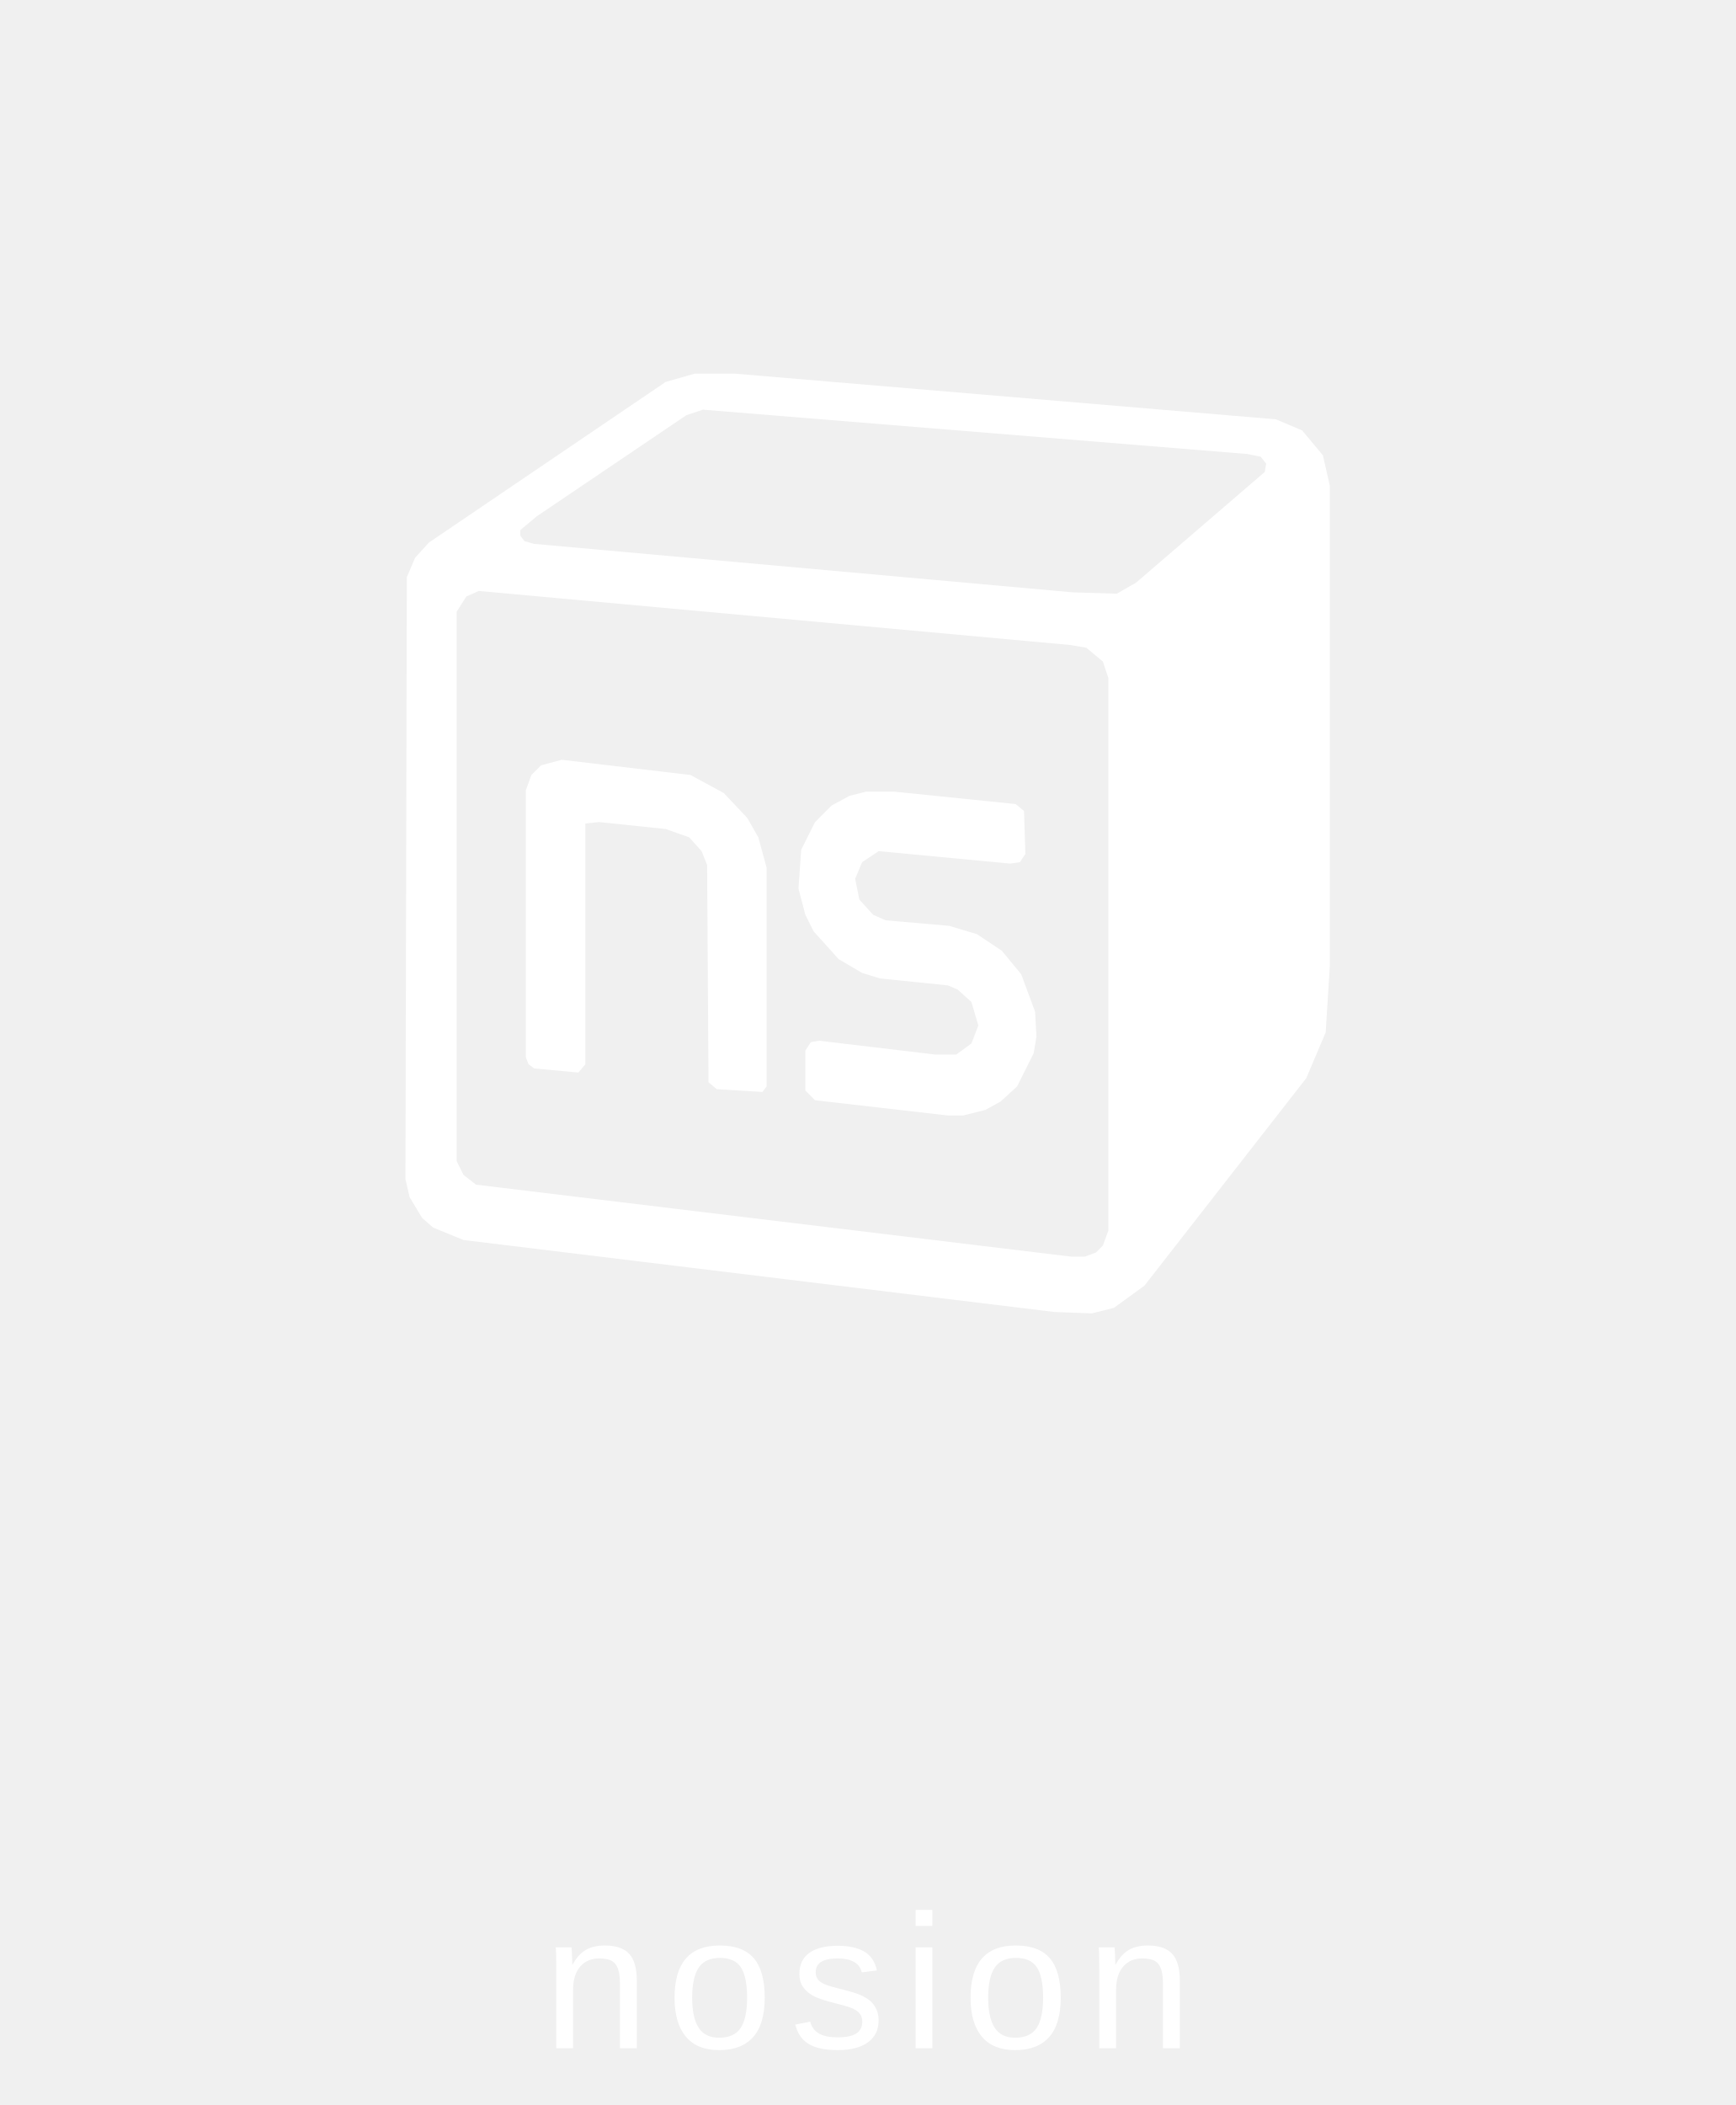
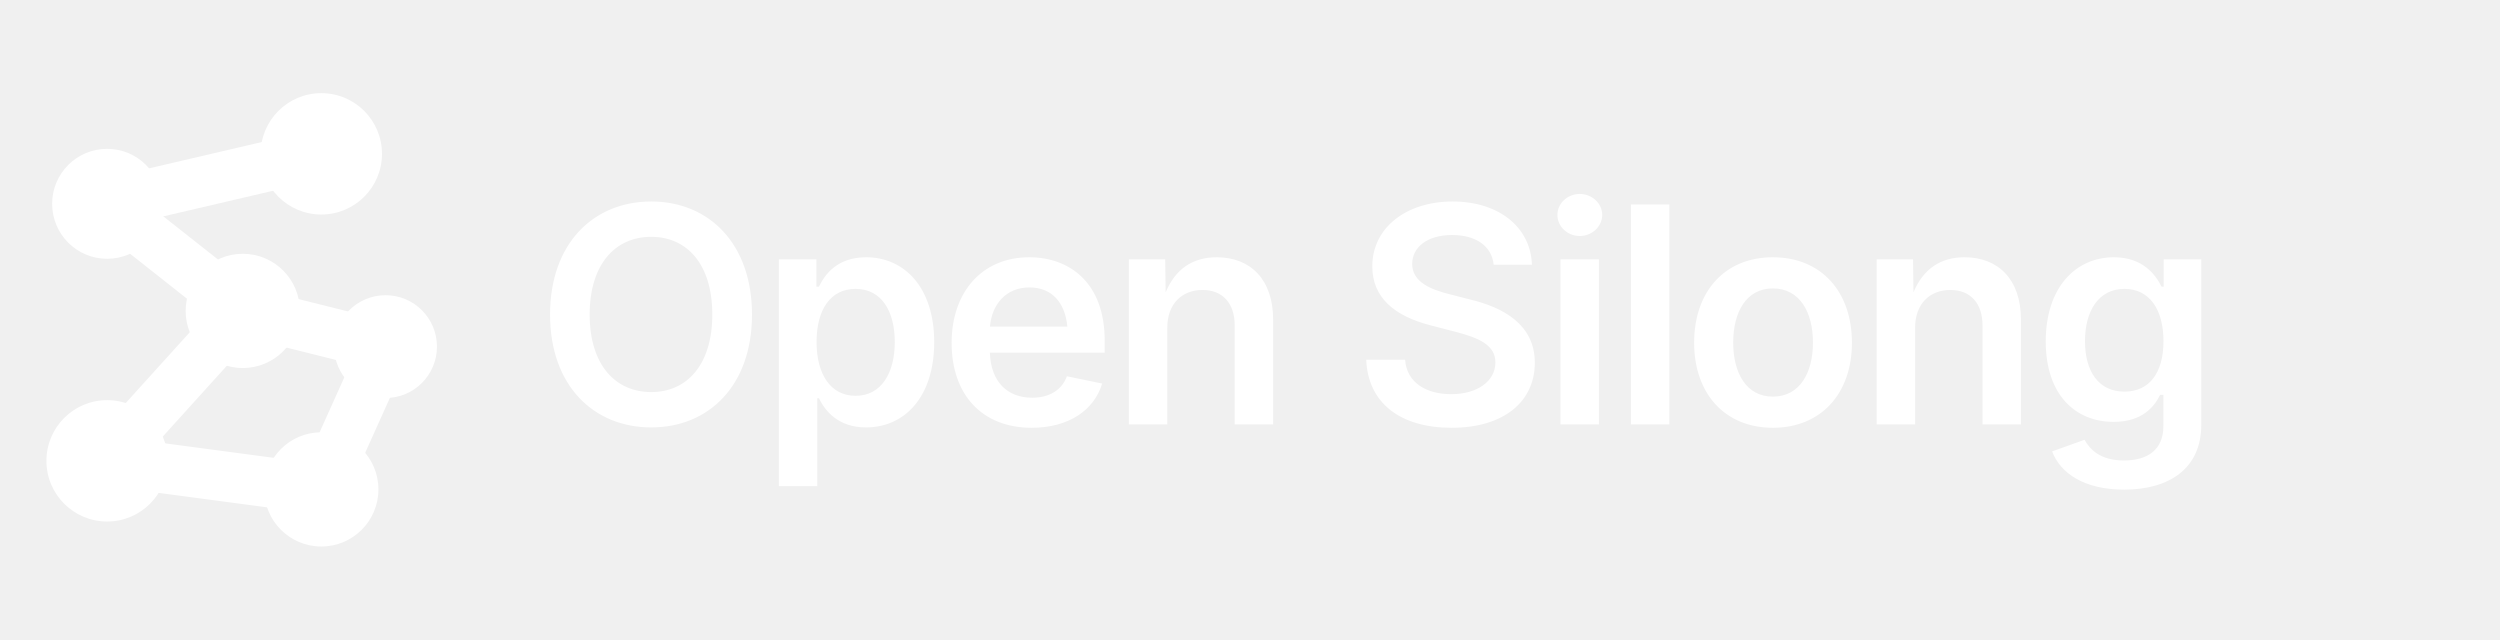
- <svg xmlns="http://www.w3.org/2000/svg" viewBox="0 0 1254 1521">
-   <path fill="#FFFFFF" fill-rule="evenodd" d="M 481,276 L 310,392 L 300,403 L 294,417 L 293,852 L 296,865 L 305,880 L 313,887 L 335,896 L 762,948 L 789,949 L 805,945 L 827,929 L 944,779 L 958,746 L 961,698 L 961,351 L 956,329 L 941,311 L 922,303 L 531,270 L 502,270 Z M 337,431 L 346,427 L 773,466 L 785,468 L 797,478 L 801,490 L 801,889 L 797,900 L 792,905 L 784,908 L 774,908 L 344,856 L 335,849 L 330,839 L 330,442 Z M 376,387 L 376,383 L 388,373 L 496,300 L 508,296 L 901,328 L 911,330 L 915,335 L 914,341 L 821,421 L 807,429 L 775,428 L 386,393 L 379,391 Z M 614,575 L 601,582 L 589,594 L 579,614 L 577,642 L 582,661 L 588,673 L 606,693 L 623,703 L 636,707 L 685,712 L 692,715 L 702,724 L 707,741 L 702,754 L 691,762 L 676,762 L 592,752 L 586,753 L 582,759 L 582,788 L 589,795 L 685,806 L 696,806 L 712,802 L 723,796 L 735,785 L 747,761 L 749,749 L 748,731 L 738,704 L 724,687 L 706,675 L 686,669 L 640,665 L 631,661 L 621,650 L 618,635 L 623,623 L 635,615 L 730,624 L 737,623 L 741,617 L 740,586 L 734,581 L 646,572 L 626,572 Z M 391,553 L 384,560 L 380,571 L 380,764 L 382,769 L 386,772 L 418,775 L 423,769 L 423,595 L 433,594 L 481,599 L 498,605 L 507,615 L 511,625 L 512,782 L 518,787 L 551,789 L 554,785 L 554,627 L 548,605 L 540,591 L 523,573 L 499,560 L 406,549 Z" />
-   <text x="627" y="1480" font-family="'Poppins', 'Helvetica Neue', Arial, sans-serif" font-size="138" font-weight="300" letter-spacing="12.5" text-anchor="middle" fill="#FFFFFF">nosion</text>
+ <svg xmlns="http://www.w3.org/2000/svg" viewBox="0 0 430 110">
+   <g transform="translate(-22.1,1.9) scale(1.228)">
+     <line x1="63" y1="20" x2="33" y2="27" stroke="#ffffff" stroke-width="7" stroke-linecap="round" />
+     <line x1="33" y1="27" x2="52" y2="42" stroke="#ffffff" stroke-width="7" stroke-linecap="round" />
+     <line x1="52" y1="42" x2="72" y2="47" stroke="#ffffff" stroke-width="7" stroke-linecap="round" />
+     <line x1="52" y1="42" x2="33" y2="63" stroke="#ffffff" stroke-width="7" stroke-linecap="round" />
+     <line x1="72" y1="47" x2="63" y2="67" stroke="#ffffff" stroke-width="7" stroke-linecap="round" />
+     <line x1="33" y1="63" x2="63" y2="67" stroke="#ffffff" stroke-width="7" stroke-linecap="round" />
+     <circle cx="63" cy="20" r="8.5" fill="#ffffff" />
+     <circle cx="33" cy="27" r="7.7" fill="#ffffff" />
+     <circle cx="52" cy="42" r="8" fill="#ffffff" />
+     <circle cx="72" cy="47" r="7.2" fill="#ffffff" />
+     <circle cx="33" cy="63" r="8.5" fill="#ffffff" />
+     <circle cx="63" cy="67" r="8" fill="#ffffff" />
+   </g>
+   <text x="92" y="73" font-family="Inter, system-ui, -apple-system, 'Segoe UI', Roboto, sans-serif" font-size="52" font-weight="600" letter-spacing="-1.5" fill="#ffffff">Open Silong</text>
</svg>
